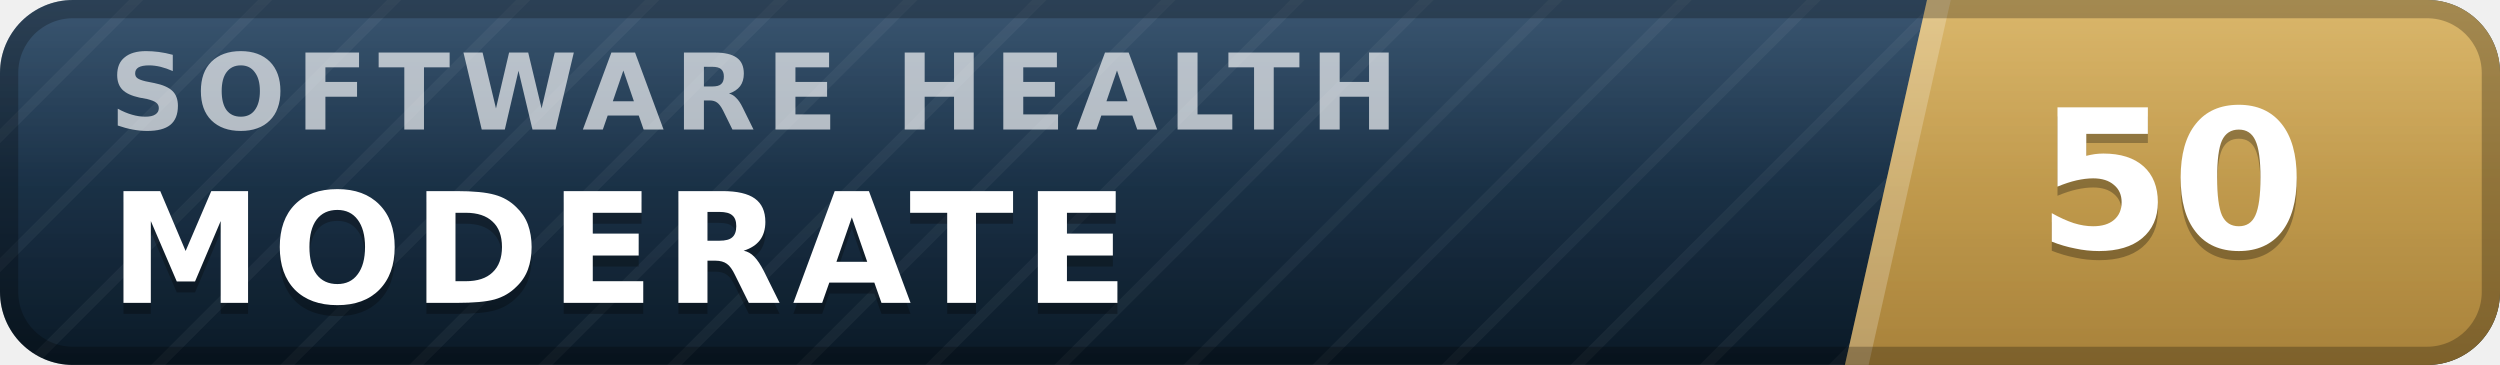
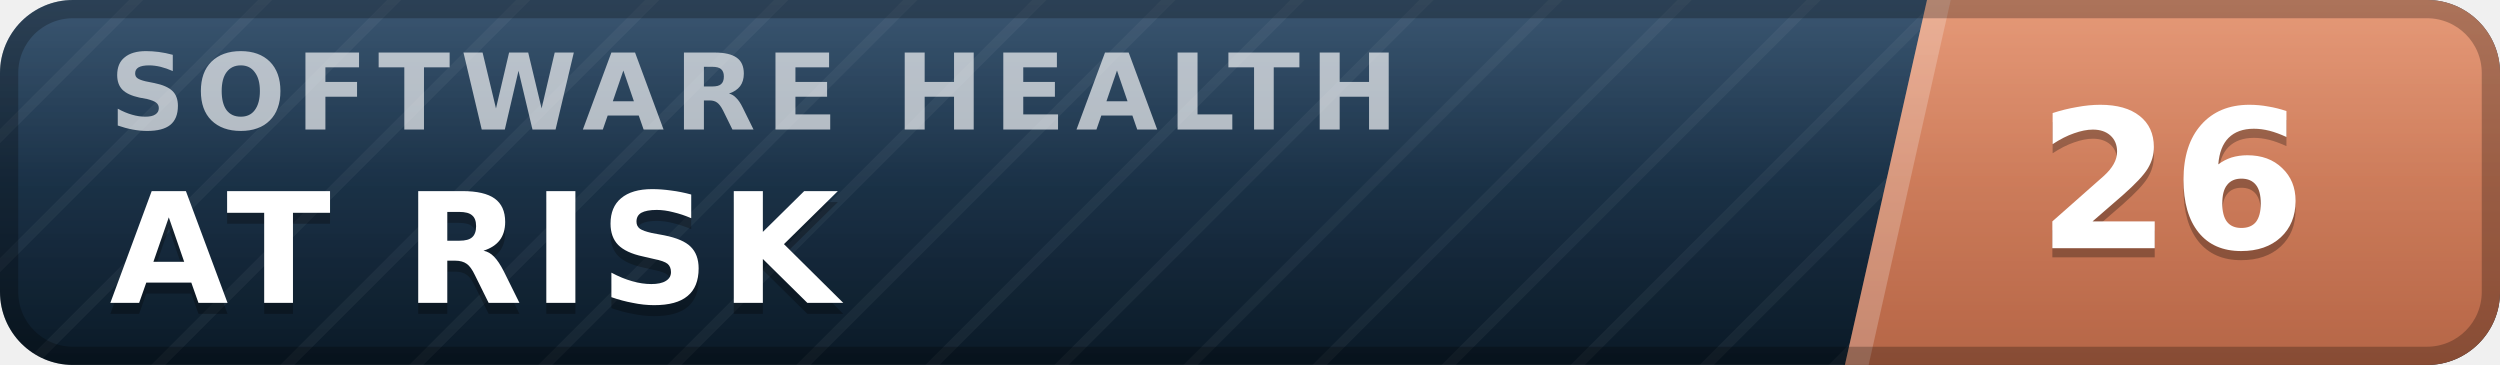
- <svg xmlns="http://www.w3.org/2000/svg" width="137" height="20" viewBox="0 0 137 20" role="img" aria-label="inspect.software software health index 50 of 100, moderate" font-family="Verdana,DejaVu Sans,Geneva,sans-serif">
+ <svg xmlns="http://www.w3.org/2000/svg" width="137" height="20" viewBox="0 0 137 20" role="img" aria-label="inspect.software software health index 26 of 100, at risk" font-family="Verdana,DejaVu Sans,Geneva,sans-serif">
  <defs>
    <linearGradient id="plate" x1="0" y1="0" x2="0" y2="1">
      <stop offset="0" stop-color="#1d3d5c" />
      <stop offset="1" stop-color="#0a1926" />
    </linearGradient>
    <linearGradient id="endplate" x1="0" y1="0" x2="0" y2="1">
-       <stop offset="0" stop-color="#d5ac55" />
-       <stop offset="1" stop-color="#a8823a" />
+       <stop offset="0" stop-color="#e18a64" />
+       <stop offset="1" stop-color="#b56546" />
    </linearGradient>
    <linearGradient id="gloss" x1="0" y1="0" x2="0" y2="1">
      <stop offset="0" stop-color="#fff" stop-opacity=".13" />
      <stop offset=".5" stop-color="#fff" stop-opacity=".03" />
      <stop offset="1" stop-color="#fff" stop-opacity="0" />
    </linearGradient>
    <pattern id="guilloche" width="5" height="5" patternUnits="userSpaceOnUse" patternTransform="rotate(45)">
      <line x1="0" y1="0" x2="0" y2="5" stroke="#fff" stroke-opacity=".045" stroke-width="1.1" />
    </pattern>
    <clipPath id="rounded">
      <rect width="137" height="20" rx="4" />
    </clipPath>
  </defs>
  <g clip-path="url(#rounded)">
    <rect width="137" height="20" fill="url(#plate)" />
    <rect width="137" height="20" fill="url(#guilloche)" />
    <polygon points="105.6,0 137,0 137,20 101.1,20" fill="url(#endplate)" />
    <polygon points="105.6,0 106.9,0 102.4,20 101.1,20" fill="#fff" fill-opacity=".22" />
    <text x="6.0" y="7.1" font-size="5.8" letter-spacing="0.55" fill="#fff" fill-opacity=".66" font-weight="bold" textLength="76.3" lengthAdjust="spacing">SOFTWARE HEALTH</text>
-     <text x="6.0" y="17.2" font-size="8.4" fill="#000" fill-opacity=".3" font-weight="bold" letter-spacing="0.55" textLength="59.5" lengthAdjust="spacing">MODERATE</text>
-     <text x="6.0" y="16.6" font-size="8.4" fill="#fff" font-weight="bold" letter-spacing="0.55" textLength="59.5" lengthAdjust="spacing">MODERATE</text>
-     <text x="119.0" y="14.1" font-size="10.6" fill="#000" fill-opacity=".3" font-weight="bold" text-anchor="middle">50</text>
-     <text x="119.0" y="13.6" font-size="10.6" fill="#fff" font-weight="bold" text-anchor="middle">50</text>
+     <text x="6.0" y="17.2" font-size="8.4" fill="#000" fill-opacity=".3" font-weight="bold" letter-spacing="0.55" textLength="43.3" lengthAdjust="spacing">AT RISK</text>
+     <text x="6.0" y="16.6" font-size="8.4" fill="#fff" font-weight="bold" letter-spacing="0.55" textLength="43.3" lengthAdjust="spacing">AT RISK</text>
+     <text x="119.0" y="14.1" font-size="10.6" fill="#000" fill-opacity=".3" font-weight="bold" text-anchor="middle">26</text>
+     <text x="119.0" y="13.6" font-size="10.6" fill="#fff" font-weight="bold" text-anchor="middle">26</text>
    <rect width="137" height="20" fill="url(#gloss)" />
  </g>
  <rect x=".5" y=".5" width="136" height="19" rx="3.5" fill="none" stroke="#000" stroke-opacity=".25" />
</svg>
